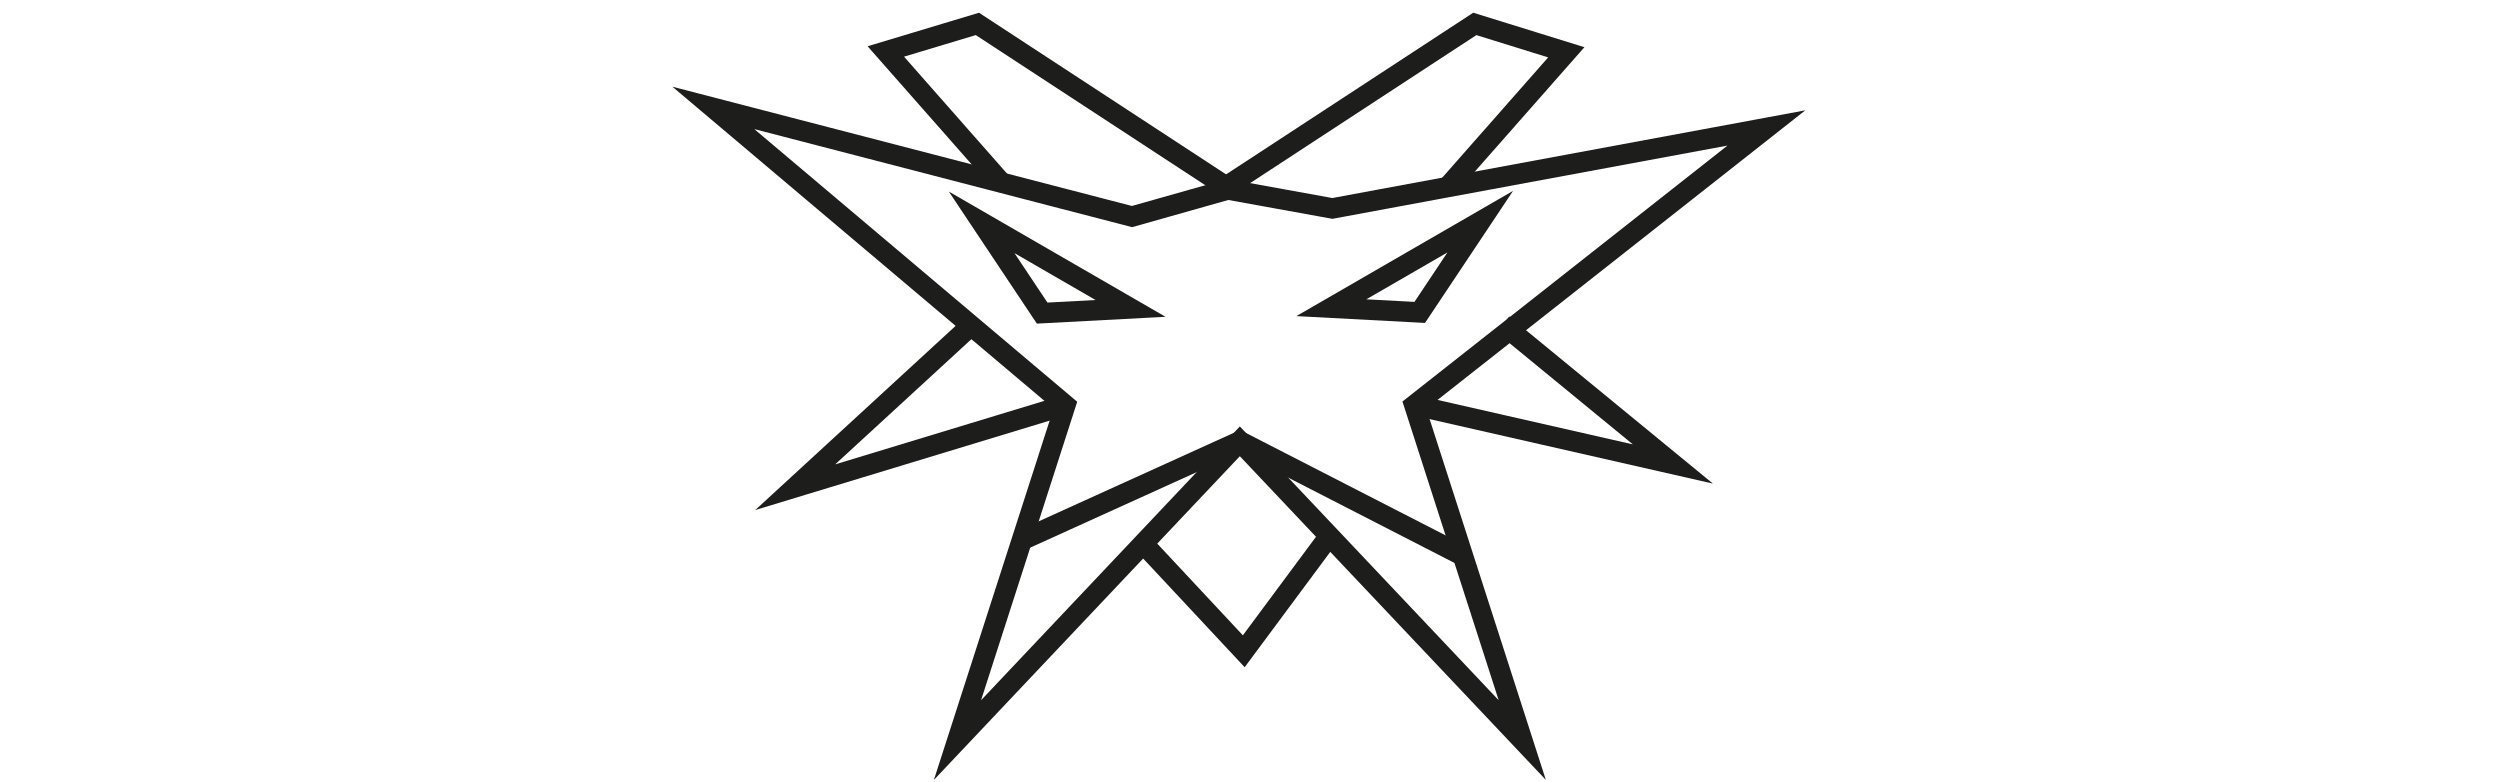
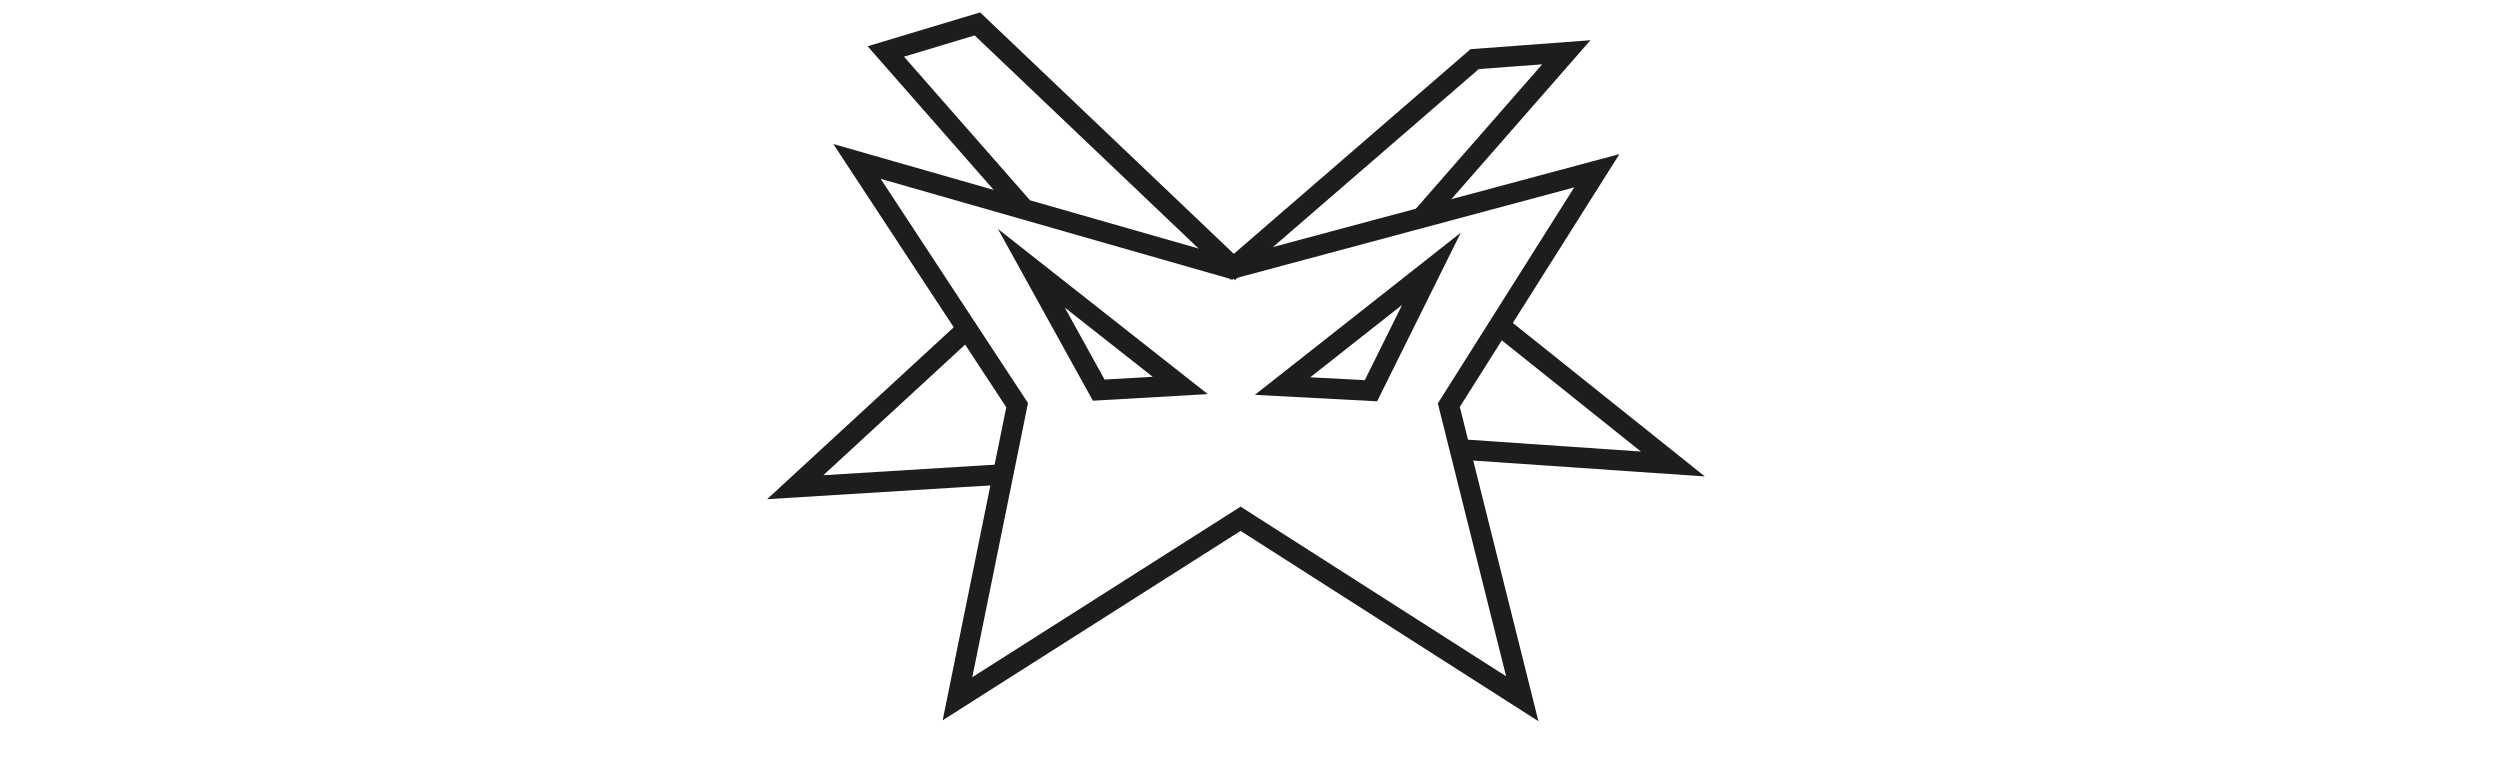
<svg xmlns="http://www.w3.org/2000/svg" id="Lager_1" version="1.1" viewBox="0 0 3628.3 1133.9">
  <defs>
    <style>
      .st0 {
        fill: none;
        stroke: #1d1d1b;
        stroke-miterlimit: 10;
        stroke-width: 29.7px;
      }
    </style>
  </defs>
-   <polygon class="st0" points="1782 275 1933.7 302.5 2563.6 185.7 2052.7 588 2209.3 1074.1 1799.4 640.5 1389.6 1074.1 1546.2 588 1035.3 156.6 1642.9 314.3 1782 275" />
-   <polygon class="st0" points="1424.7 322.7 1640.8 447.6 1512.5 454.4 1424.7 322.7" />
-   <polygon class="st0" points="2148.3 321.7 1932.2 446.6 2060.5 453.4 2148.3 321.7" />
-   <polyline class="st0" points="1488.8 781.4 1799.4 640.5 2120.2 805.1" />
-   <polyline class="st0" points="1411.2 470.8 1154.1 707.1 1546.2 588" />
-   <polyline class="st0" points="2181 470.8 2427.9 673.4 2052.7 588" />
+   <polyline class="st0" points="1781.5 391.6 2317.5 247.8 2102.7 588 2209.3 1014.1 1800.5 752.9 1389.6 1014.1 1476.2 588 1243.8 234.3 1793.5 391.6" />
+   <polygon class="st0" points="1496.8 389.3 1712.9 559.4 1594.6 566.2 1496.8 389.3" />
+   <polygon class="st0" points="2077.5 390.1 1861.4 560.3 1989.7 567.1 2077.5 390.1" />
+   <polyline class="st0" points="1406.4 474.7 1154.1 707.1 1461.8 688.1" />
+   <polyline class="st0" points="2175.2 471.4 2427.9 673.4 2119.9 652.3" />
  <path class="st0" d="M2062.8,237.8" />
-   <polyline class="st0" points="1455.1 267.1 1285.6 74.7 1418.5 34.7 1789.5 277.4" />
-   <polyline class="st0" points="2103.7 268.3 2273.2 75.9 2140.4 34.7 1769.4 277.4" />
-   <polyline class="st0" points="1662.8 792.8 1805.1 945.2 1922 787.7" />
+   <polyline class="st0" points="1483.4 300.1 1285.6 74.7 1418.5 34.7 1793.5 391.6" />
+   <polyline class="st0" points="2063.9 315.1 2273.2 75.9 2140.2 85.8 1782.3 395.3" />
</svg>
